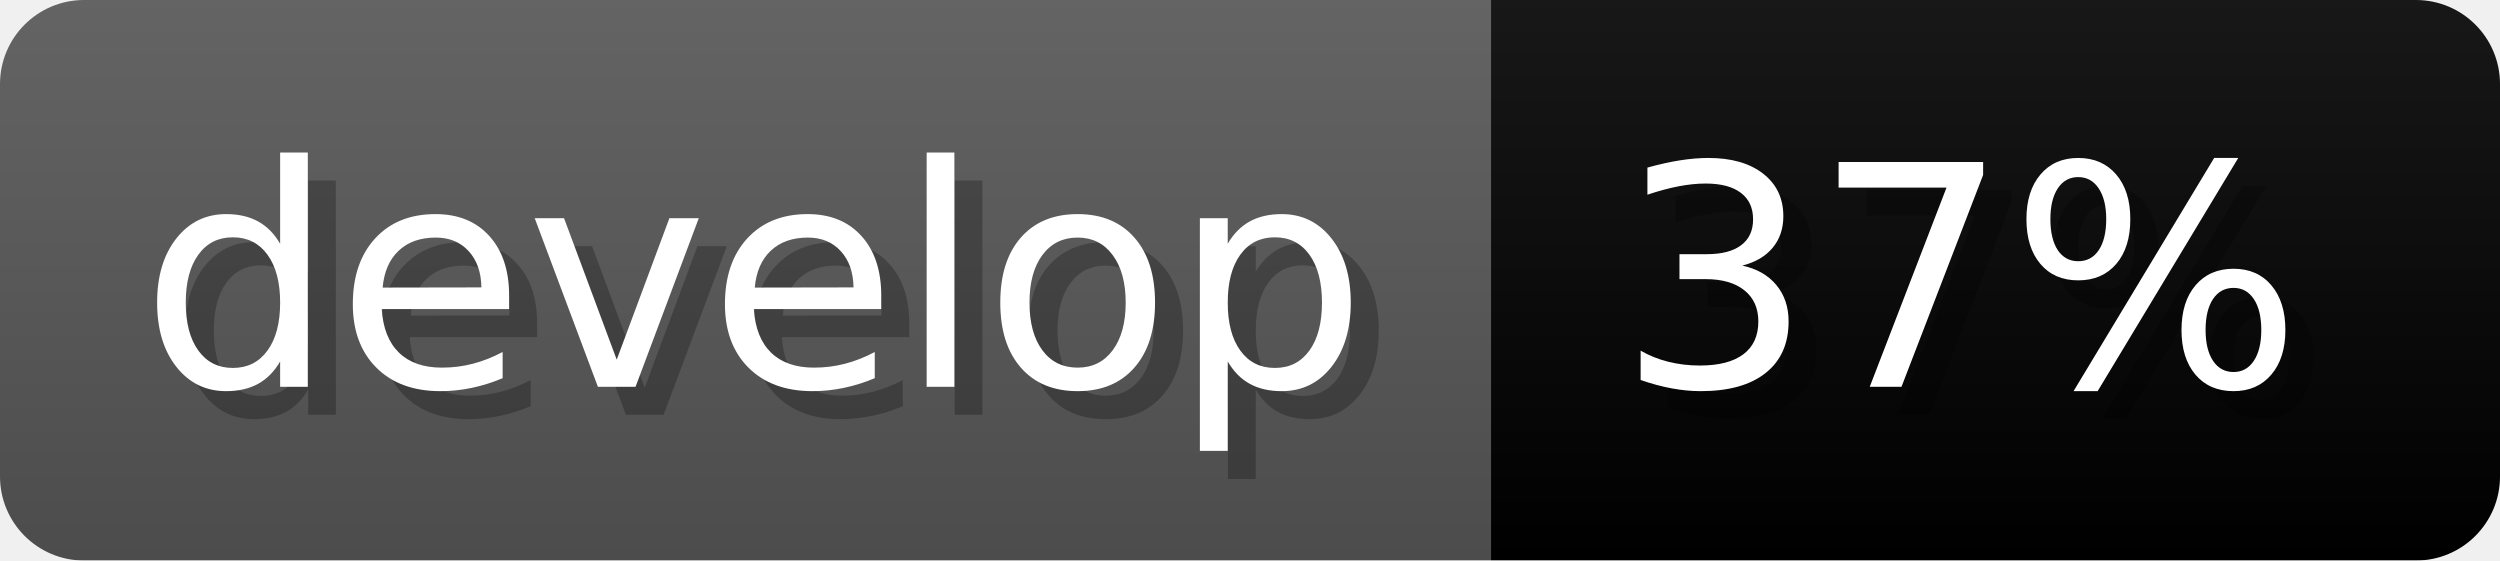
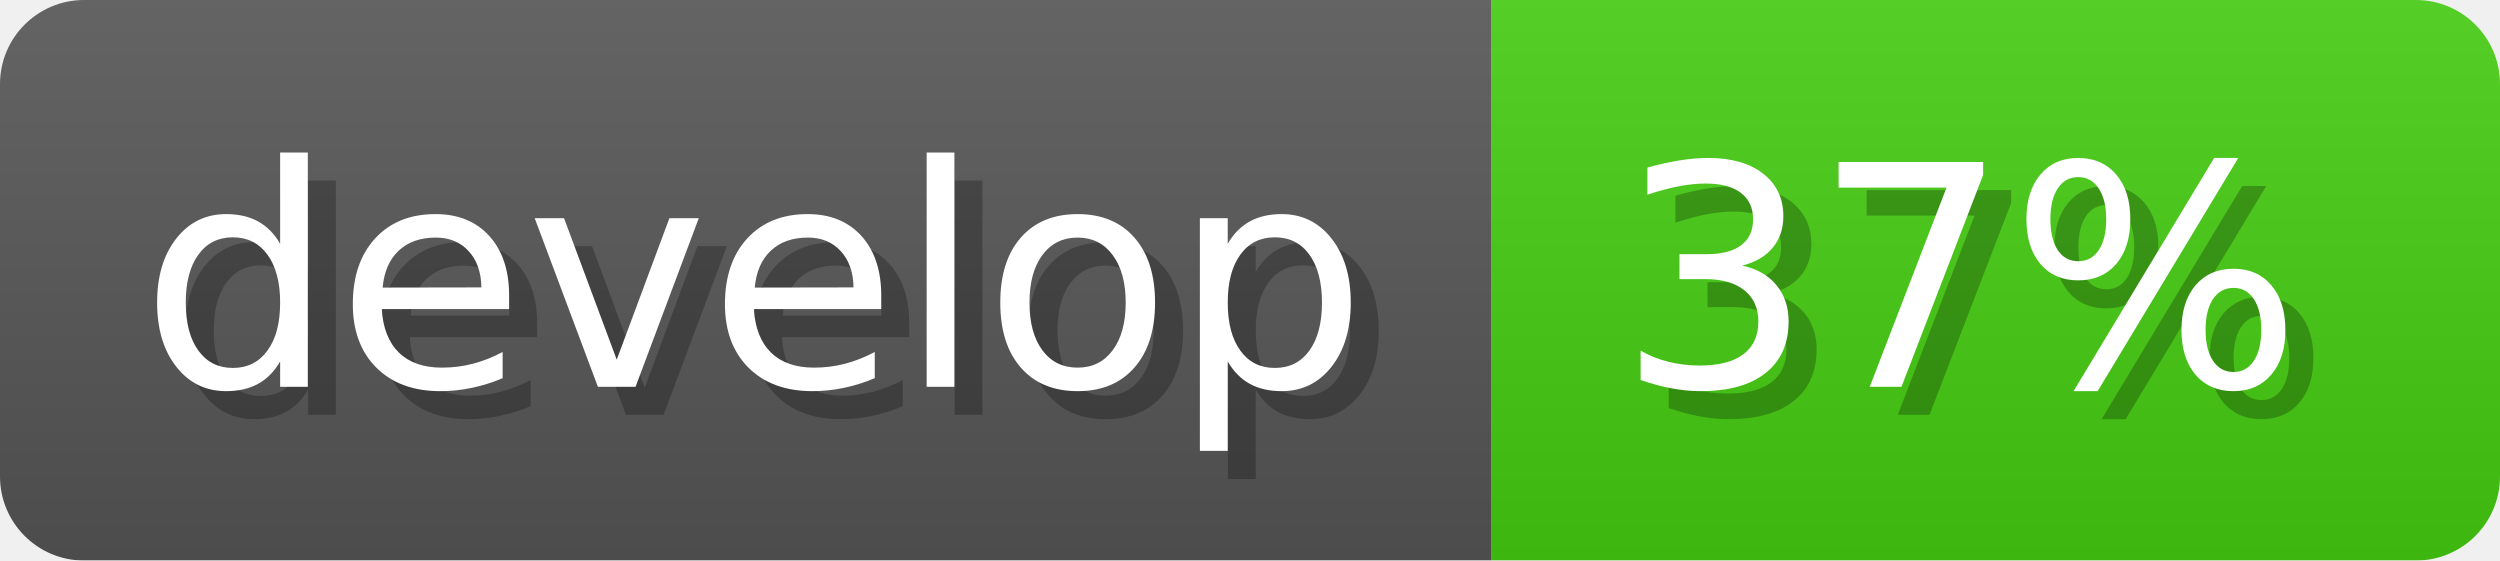
<svg xmlns="http://www.w3.org/2000/svg" width="89.2" height="20" viewBox="0 0 892 200" role="img" aria-label="develop: 37%">
  <linearGradient id="a" x2="0" y2="100%">
    <stop offset="0" stop-opacity=".1" stop-color="#EEE" />
    <stop offset="1" stop-opacity=".1" />
  </linearGradient>
  <mask id="m">
    <rect width="892" height="200" rx="30" fill="#FFF" />
  </mask>
  <g mask="url(#m)">
    <rect width="532" height="200" fill="#555" />
-     <rect width="360" height="200" fill="#" x="532" />
+     <rect width="360" height="200" fill="#44cc11" x="532" />
    <rect width="892" height="200" fill="url(#a)" />
  </g>
  <g aria-hidden="true" fill="#fff" text-anchor="start" font-family="Verdana,DejaVu Sans,sans-serif" font-size="110">
    <text x="60" y="148" textLength="432" fill="#000" opacity="0.25">develop</text>
    <text x="50" y="138" textLength="432">develop</text>
    <text x="587" y="148" textLength="260" fill="#000" opacity="0.25">37%</text>
    <text x="577" y="138" textLength="260">37%</text>
  </g>
</svg>
